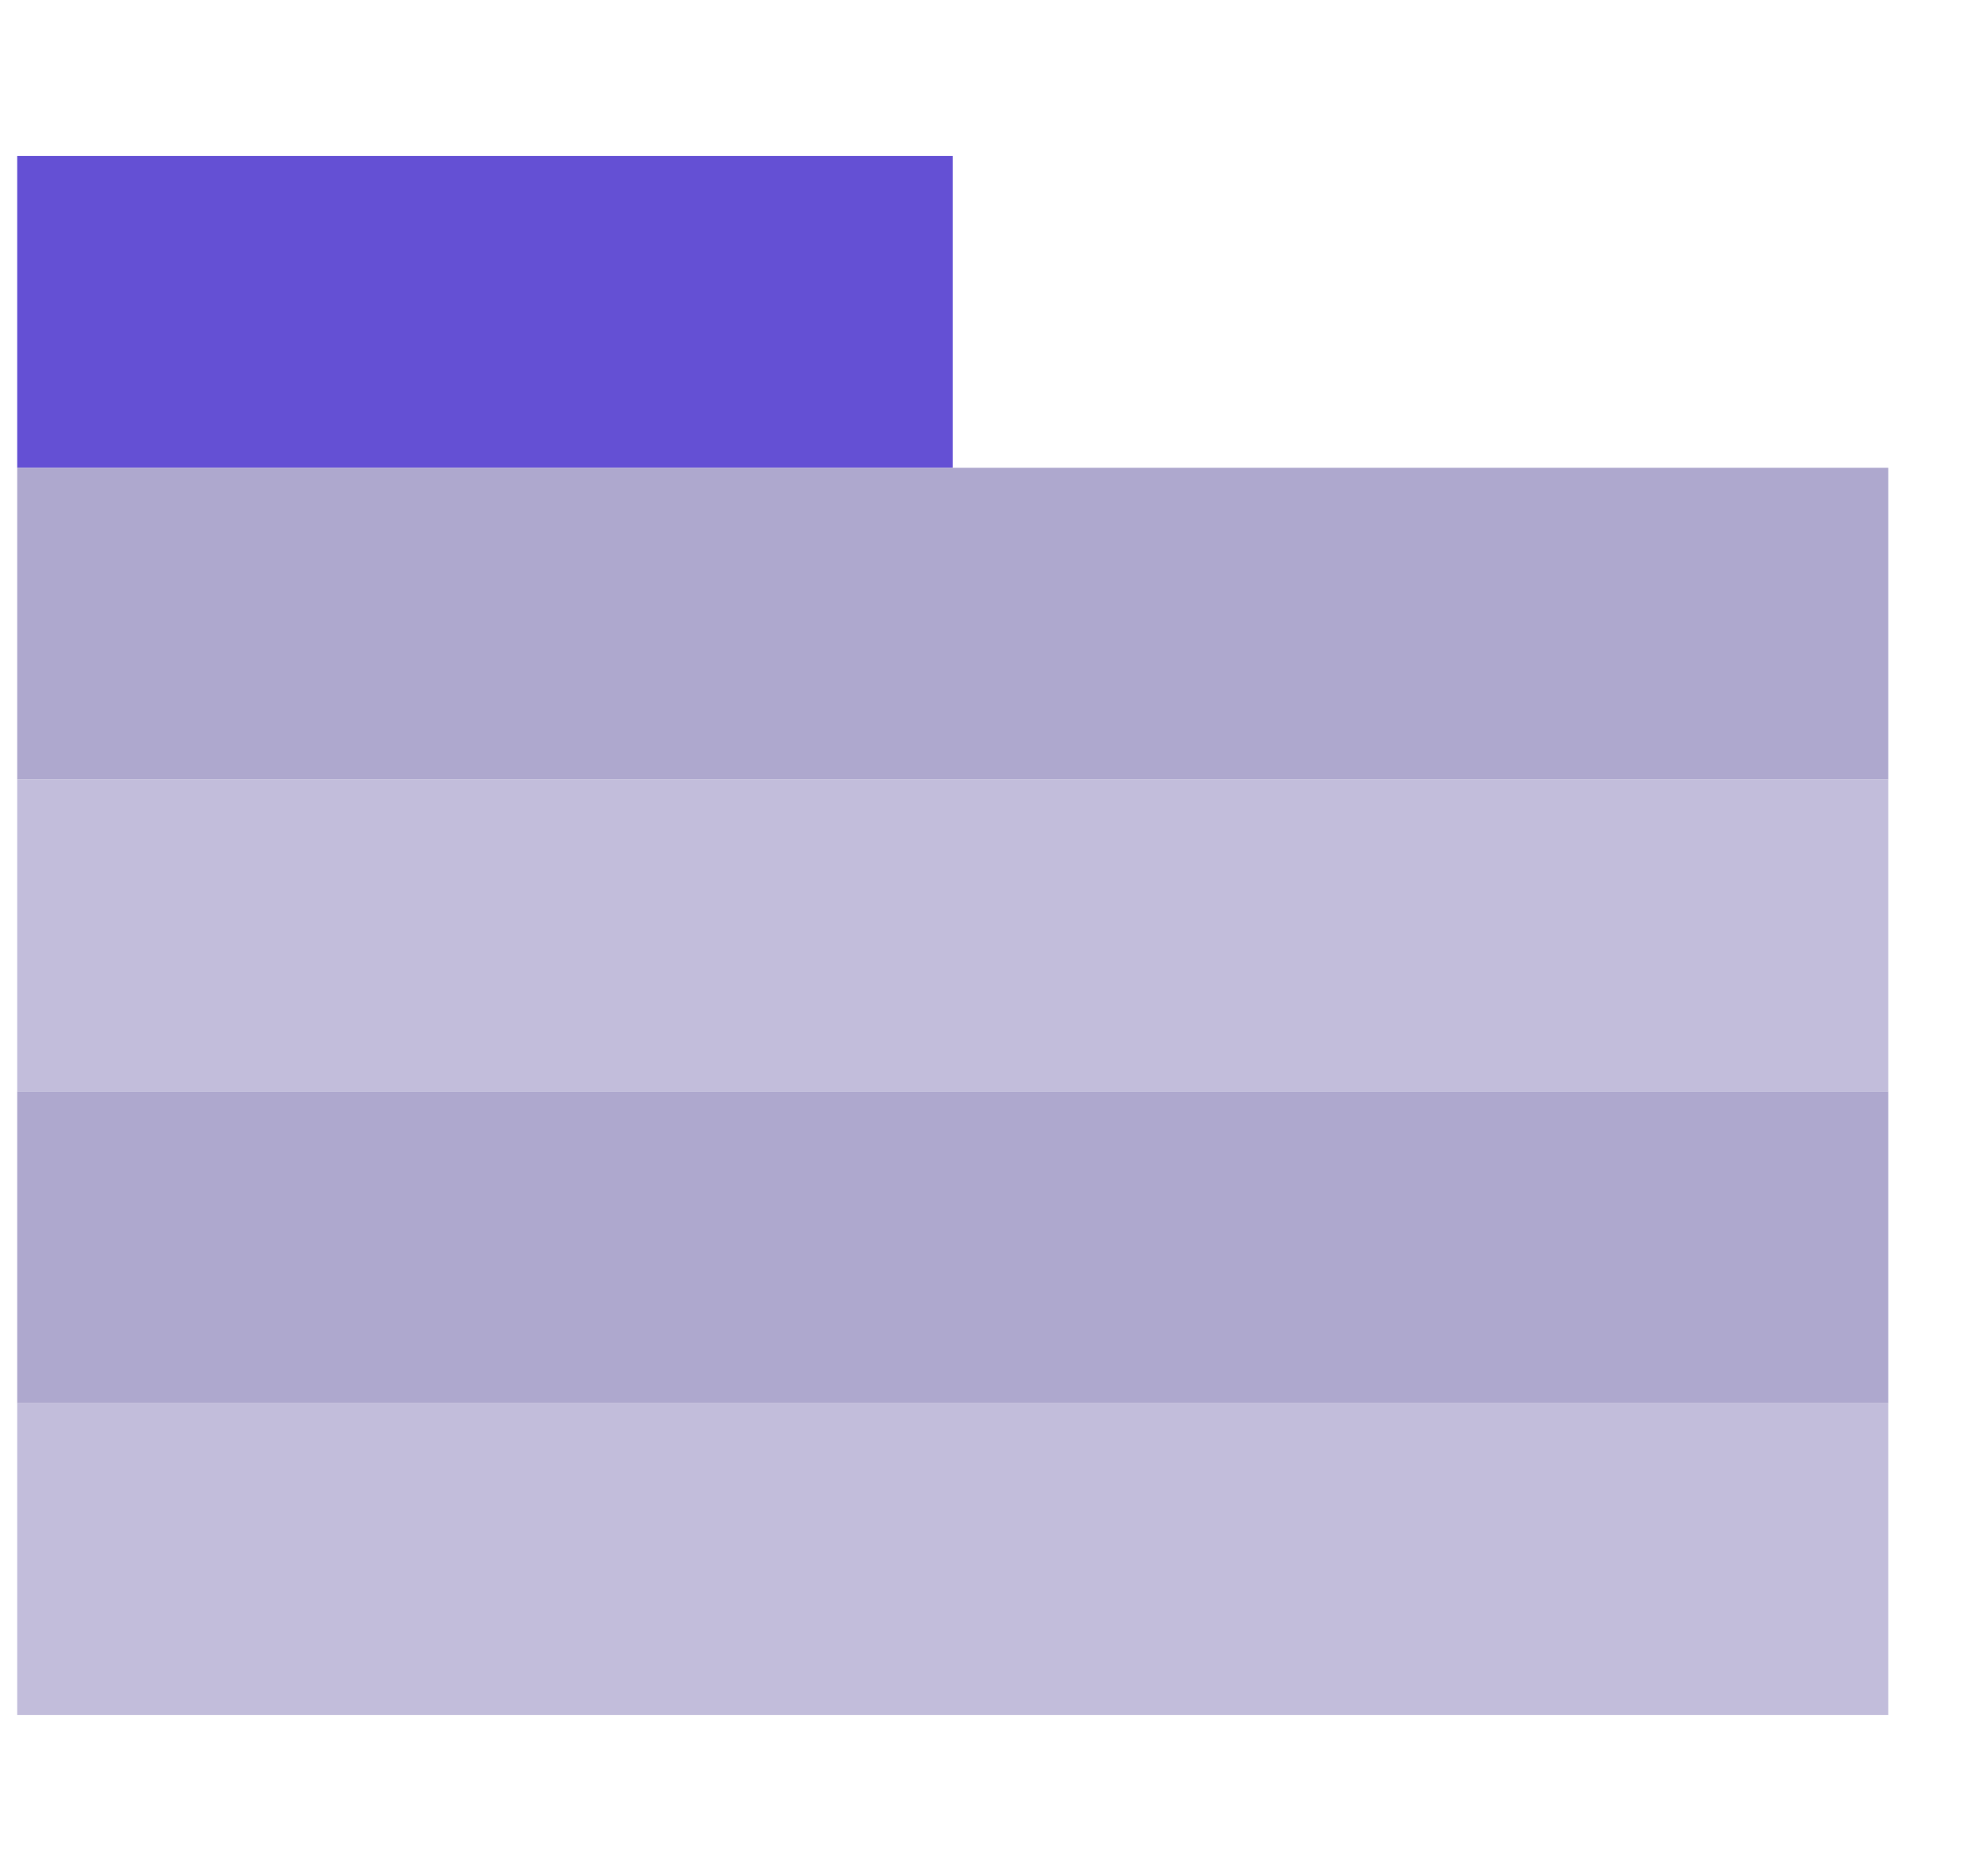
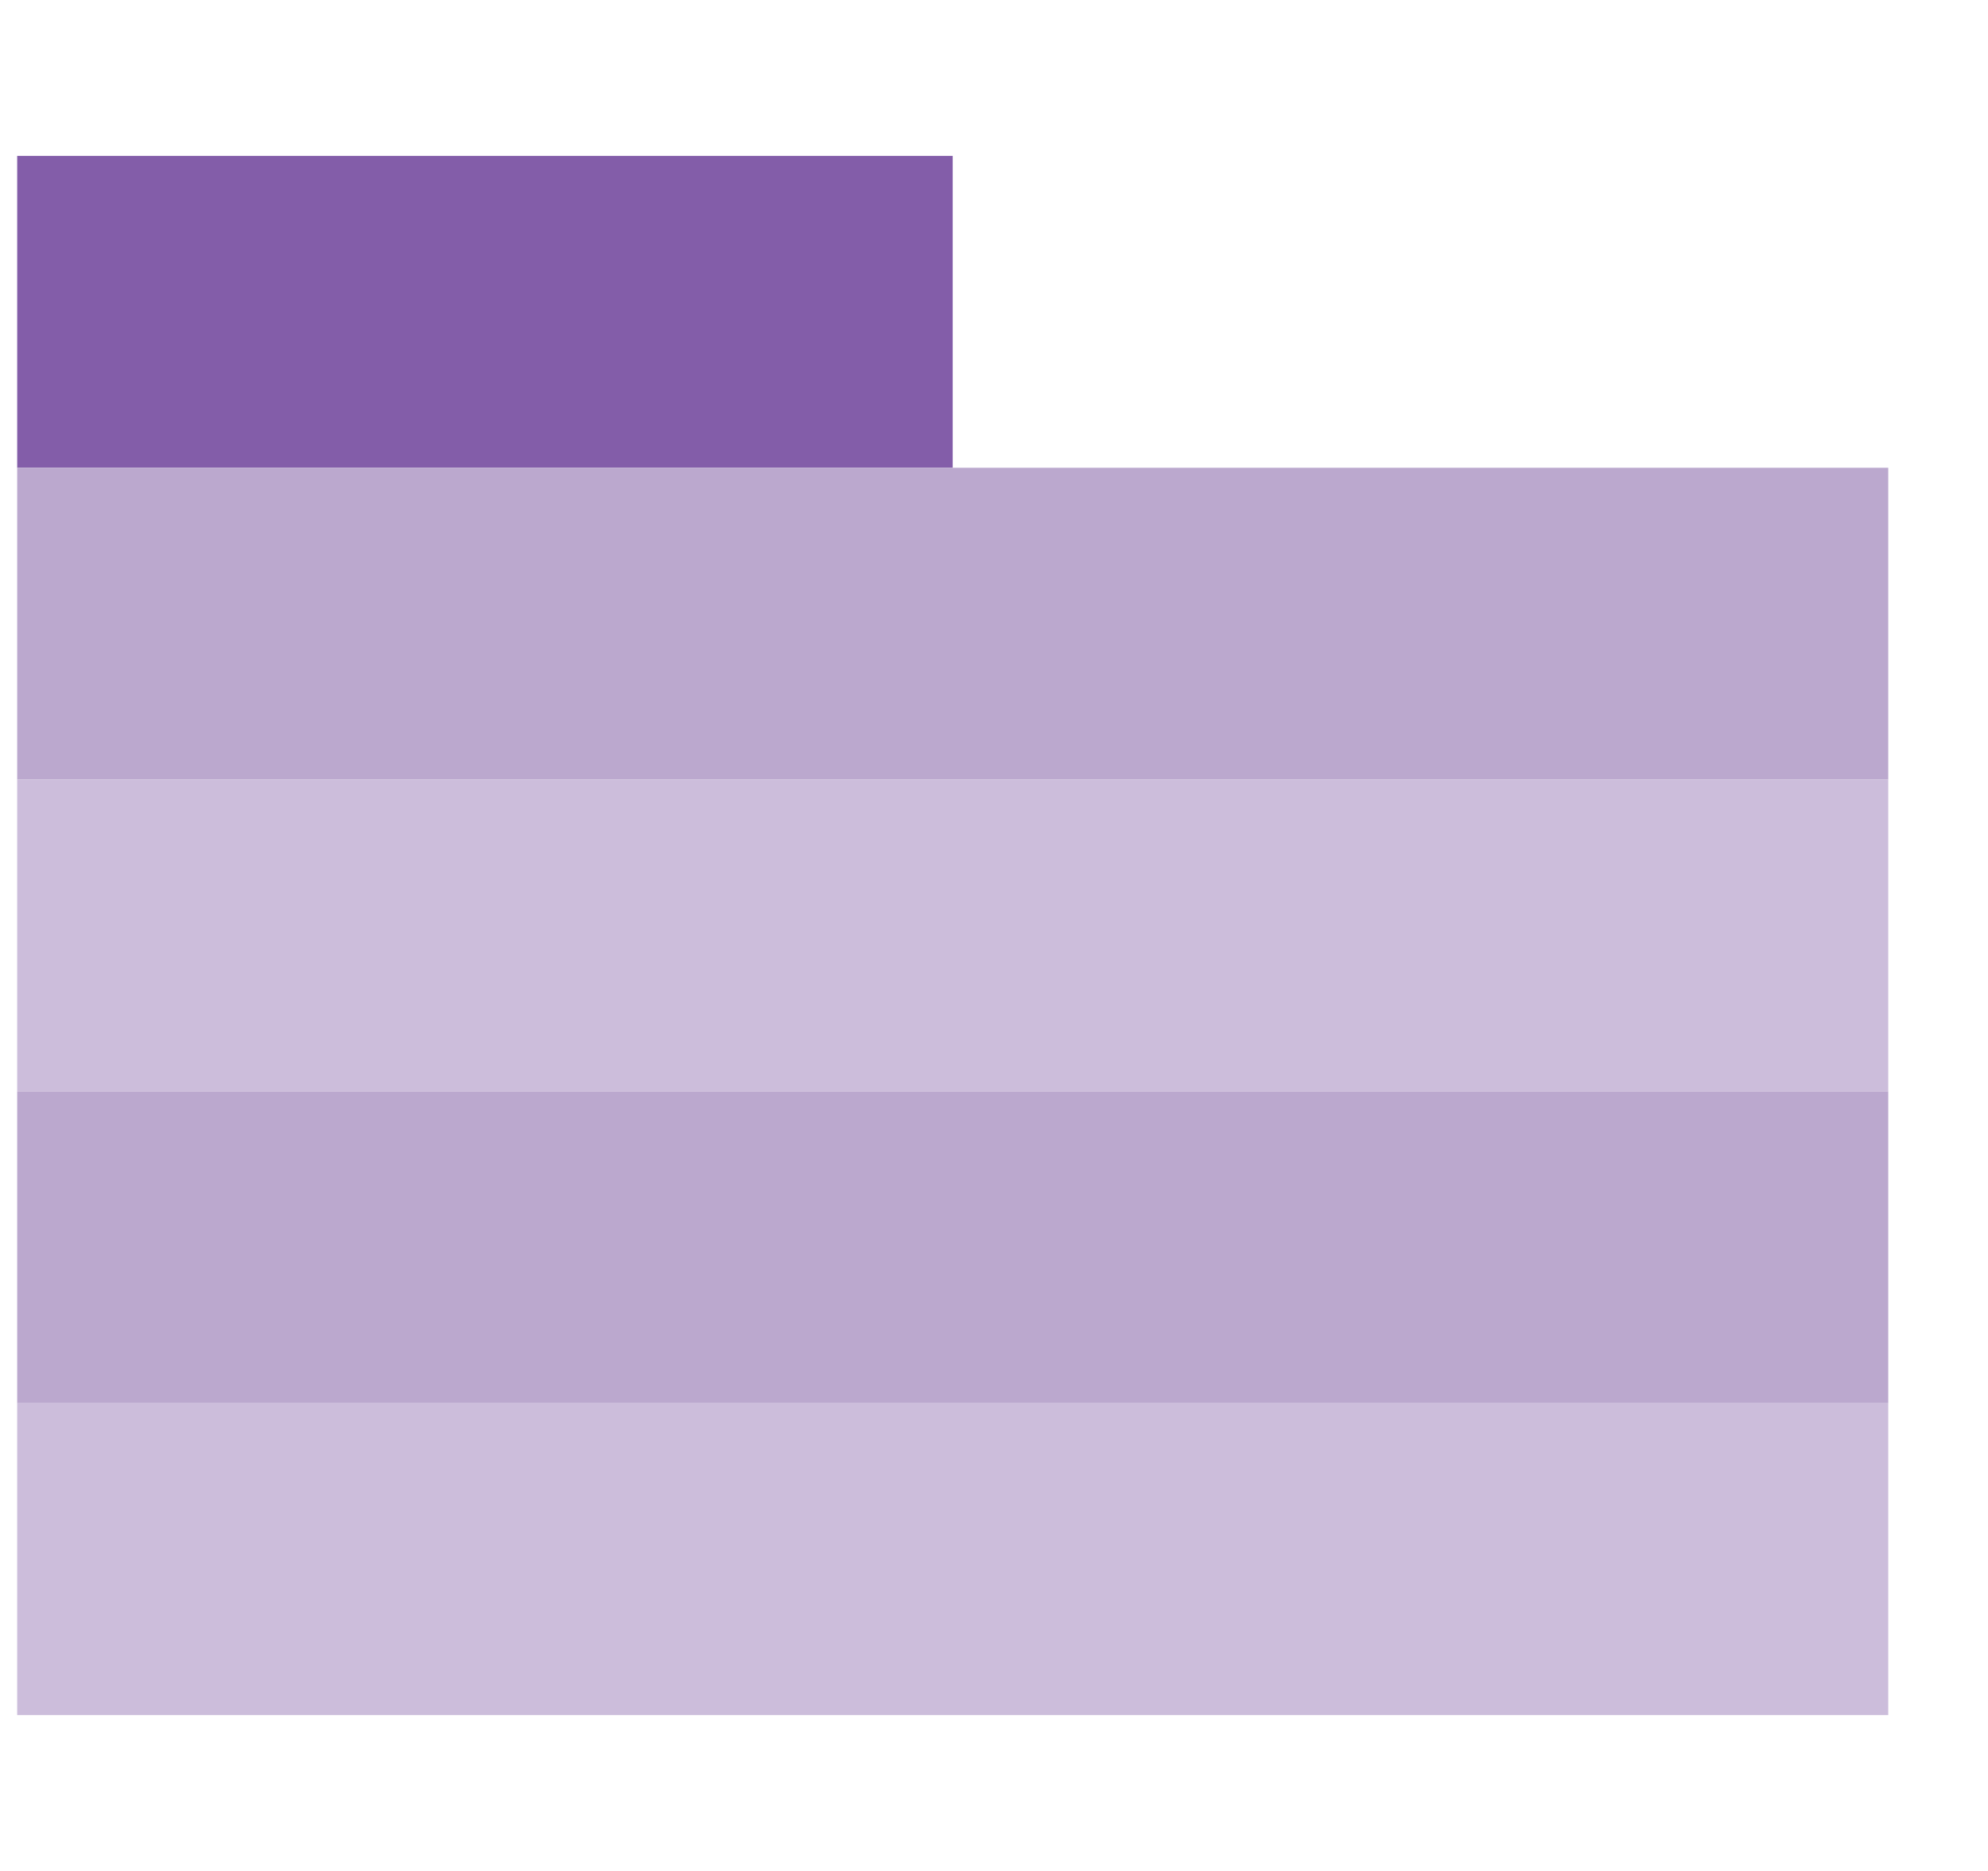
<svg xmlns="http://www.w3.org/2000/svg" width="100%" height="100%" viewBox="0 0 17 16" version="1.1" xml:space="preserve" style="fill-rule:evenodd;clip-rule:evenodd;stroke-linejoin:round;stroke-miterlimit:2;">
  <g transform="matrix(1,0,0,1,-5,-363)">
    <g id="favicon" transform="matrix(1,0,0,1,5.14697,363)">
      <rect x="0" y="0" width="16" height="16" style="fill:none;" />
-       <g id="favicon1" transform="matrix(0.03125,0,0,0.03125,0,0)">
-         <g>
-           <rect x="0" y="0" width="512" height="512" style="fill:none;" />
-           <g>
-             <clipPath id="_clip1">
-               <rect x="0" y="0" width="512" height="512" />
-             </clipPath>
-             <g clip-path="url(#_clip1)">
-               <g transform="matrix(1,0,0,0.833333,8.90547e-13,42.6667)">
-                 <g transform="matrix(0.5,0,0,0.2,1.25056e-12,0)">
-                   <rect x="0" y="0" width="512" height="512" style="fill:rgb(100,80,212);" />
-                 </g>
-                 <g transform="matrix(1,0,0,0.2,1.59162e-12,102.4)">
-                   <rect x="0" y="0" width="512" height="512" style="fill:rgb(174,168,206);" />
-                 </g>
-                 <g transform="matrix(1,0,0,0.2,2.27374e-13,204.8)">
-                   <rect x="0" y="0" width="512" height="512" style="fill:rgb(194,189,219);" />
-                 </g>
-                 <g transform="matrix(1,0,0,0.2,1.59162e-12,307.2)">
-                   <rect x="0" y="0" width="512" height="512" style="fill:rgb(174,168,206);" />
-                 </g>
-                 <g transform="matrix(1,0,0,0.2,1.59162e-12,409.6)">
-                   <rect x="0" y="0" width="512" height="512" style="fill:rgb(194,189,219);" />
-                 </g>
+       <clipPath id="_clip1">
+         <rect x="0" y="0" width="16" height="16" />
+       </clipPath>
+       <g clip-path="url(#_clip1)">
+         <g transform="matrix(0.03125,0,0,0.0260417,0,1.33333)">
+           <g id="favicon1">
+             <g>
+               <g transform="matrix(0.5,0,0,0.2,1.25056e-12,0)">
+                 <rect x="0" y="0" width="512" height="512" style="fill:rgb(131,93,169);" />
+               </g>
+               <g transform="matrix(1,0,0,0.2,1.59162e-12,102.4)">
+                 <rect x="0" y="0" width="512" height="512" style="fill:rgb(187,168,206);" />
+               </g>
+               <g transform="matrix(1,0,0,0.2,2.27374e-13,204.8)">
+                 <rect x="0" y="0" width="512" height="512" style="fill:rgb(204,189,219);" />
+               </g>
+               <g transform="matrix(1,0,0,0.2,1.59162e-12,307.2)">
+                 <rect x="0" y="0" width="512" height="512" style="fill:rgb(187,168,206);" />
+               </g>
+               <g transform="matrix(1,0,0,0.2,1.59162e-12,409.6)">
+                 <rect x="0" y="0" width="512" height="512" style="fill:rgb(204,189,219);" />
              </g>
            </g>
          </g>
        </g>
      </g>
    </g>
  </g>
</svg>
